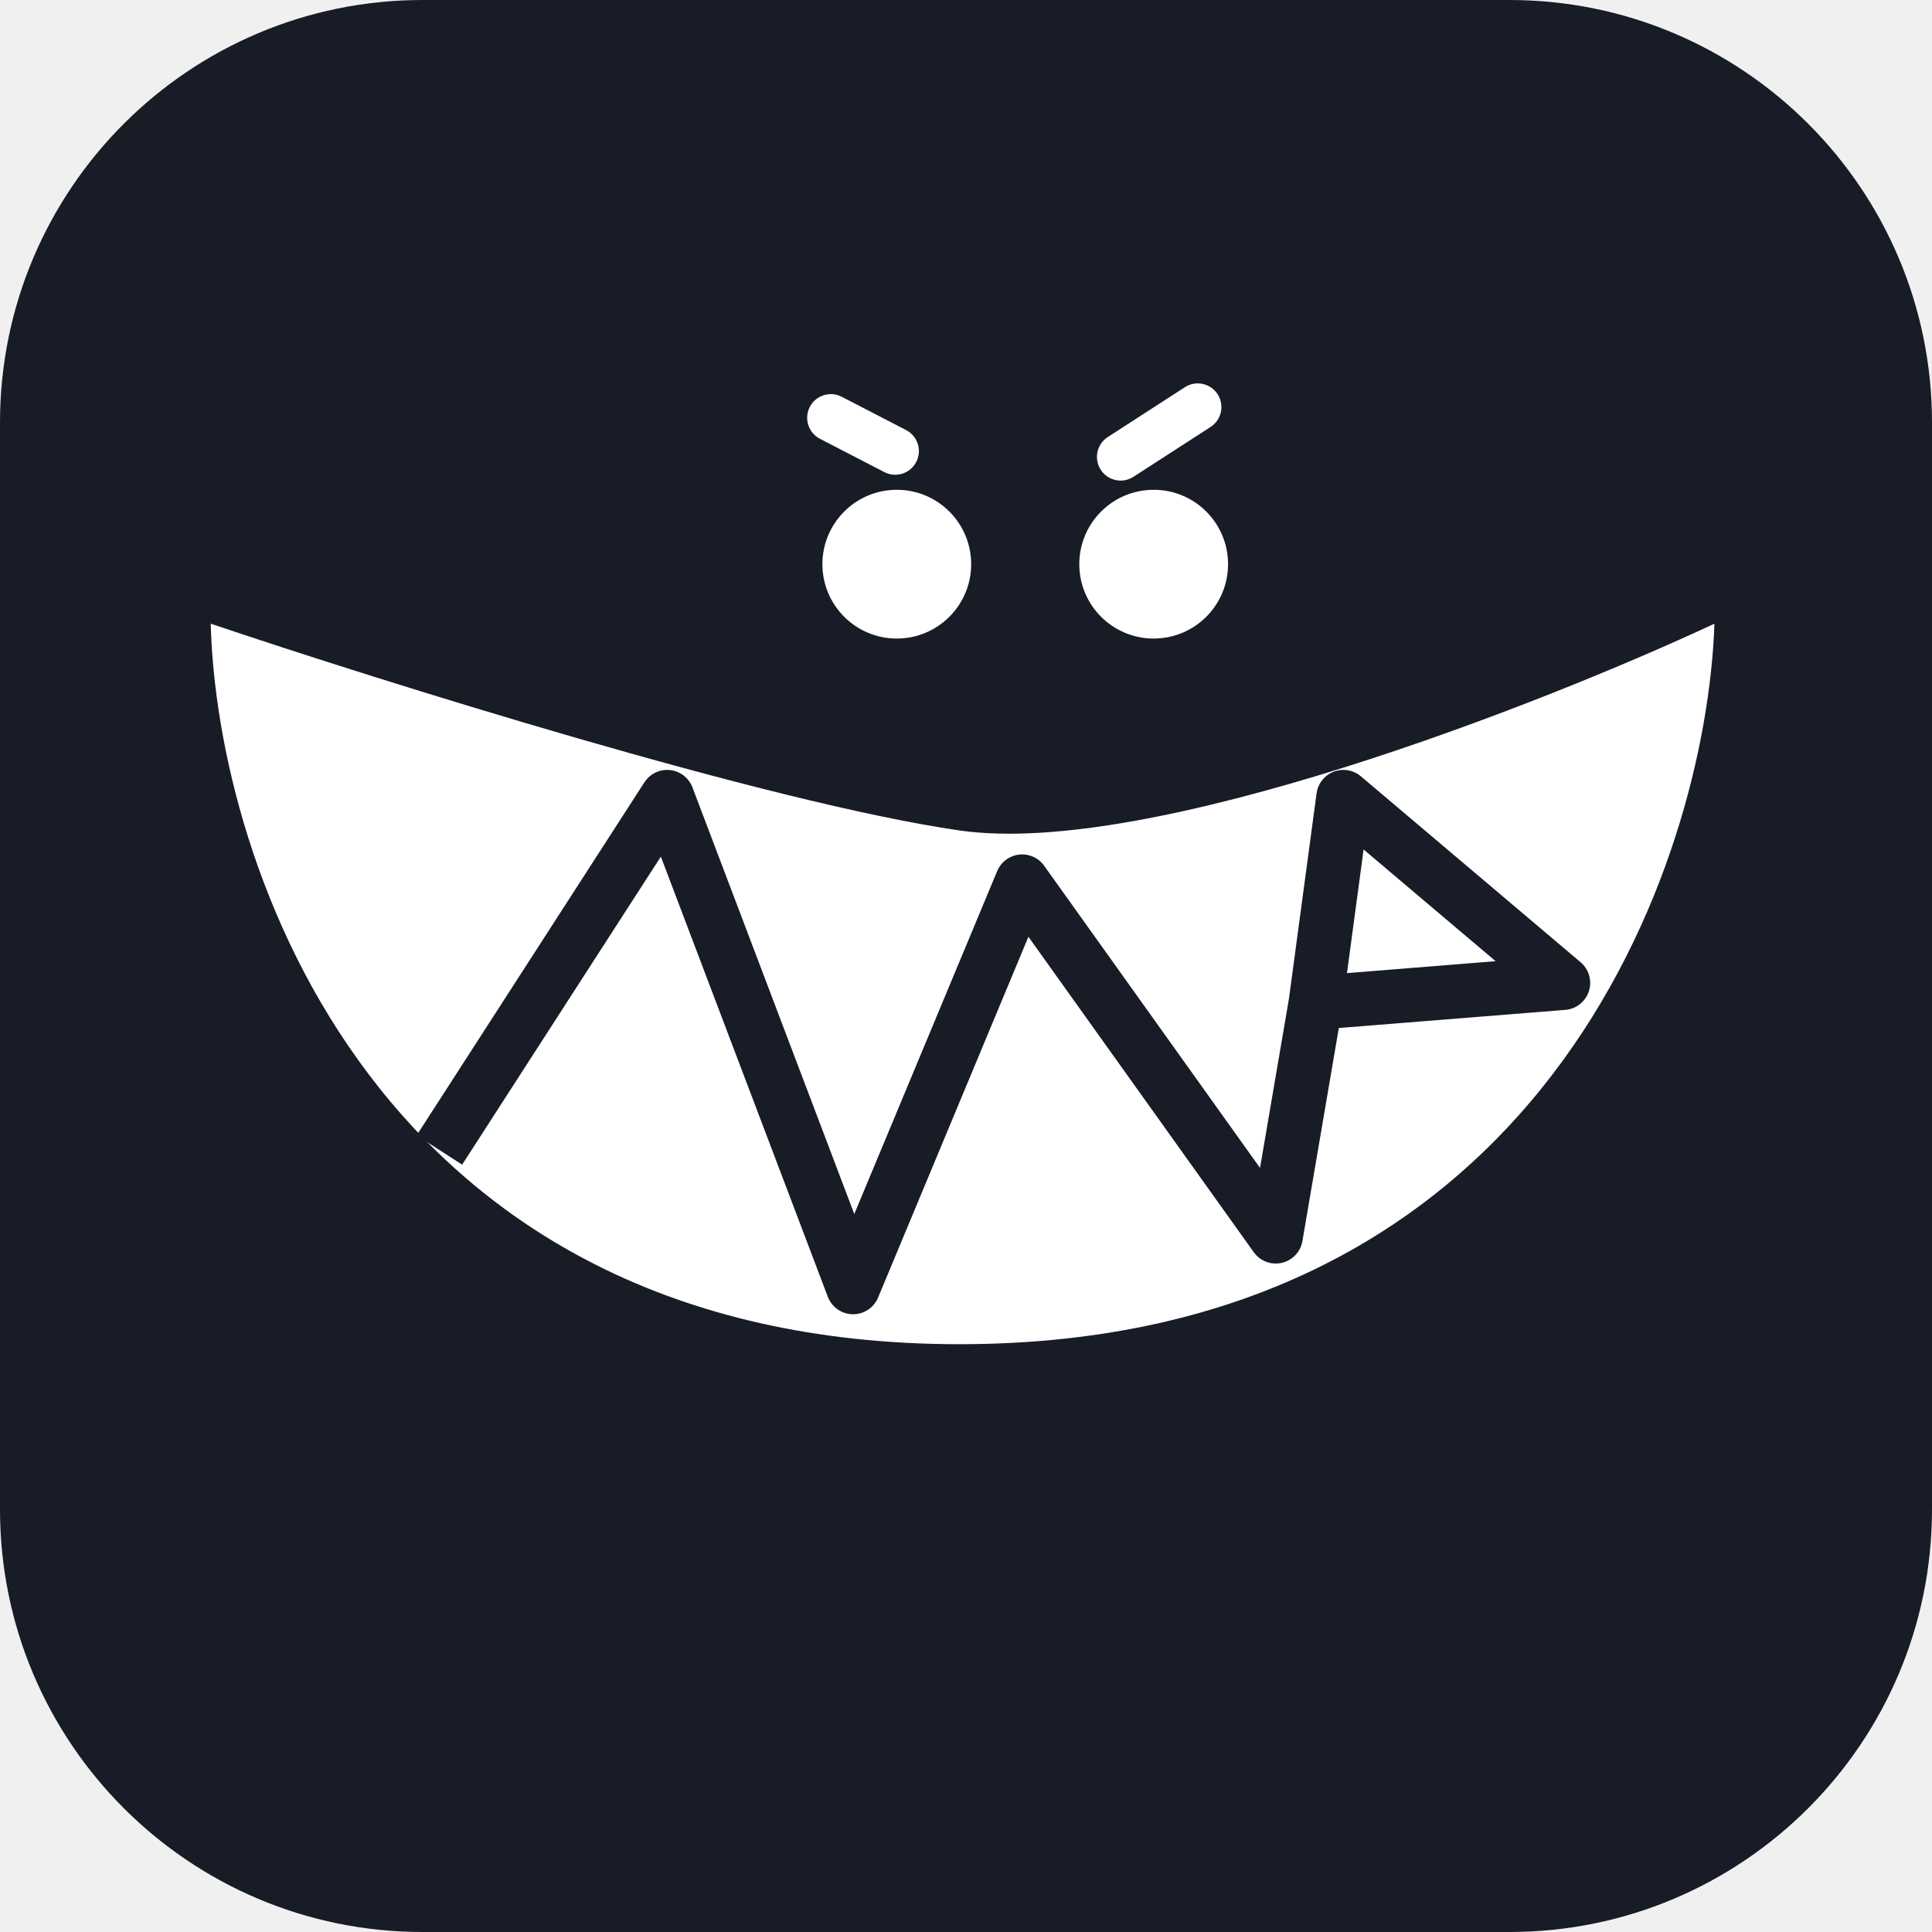
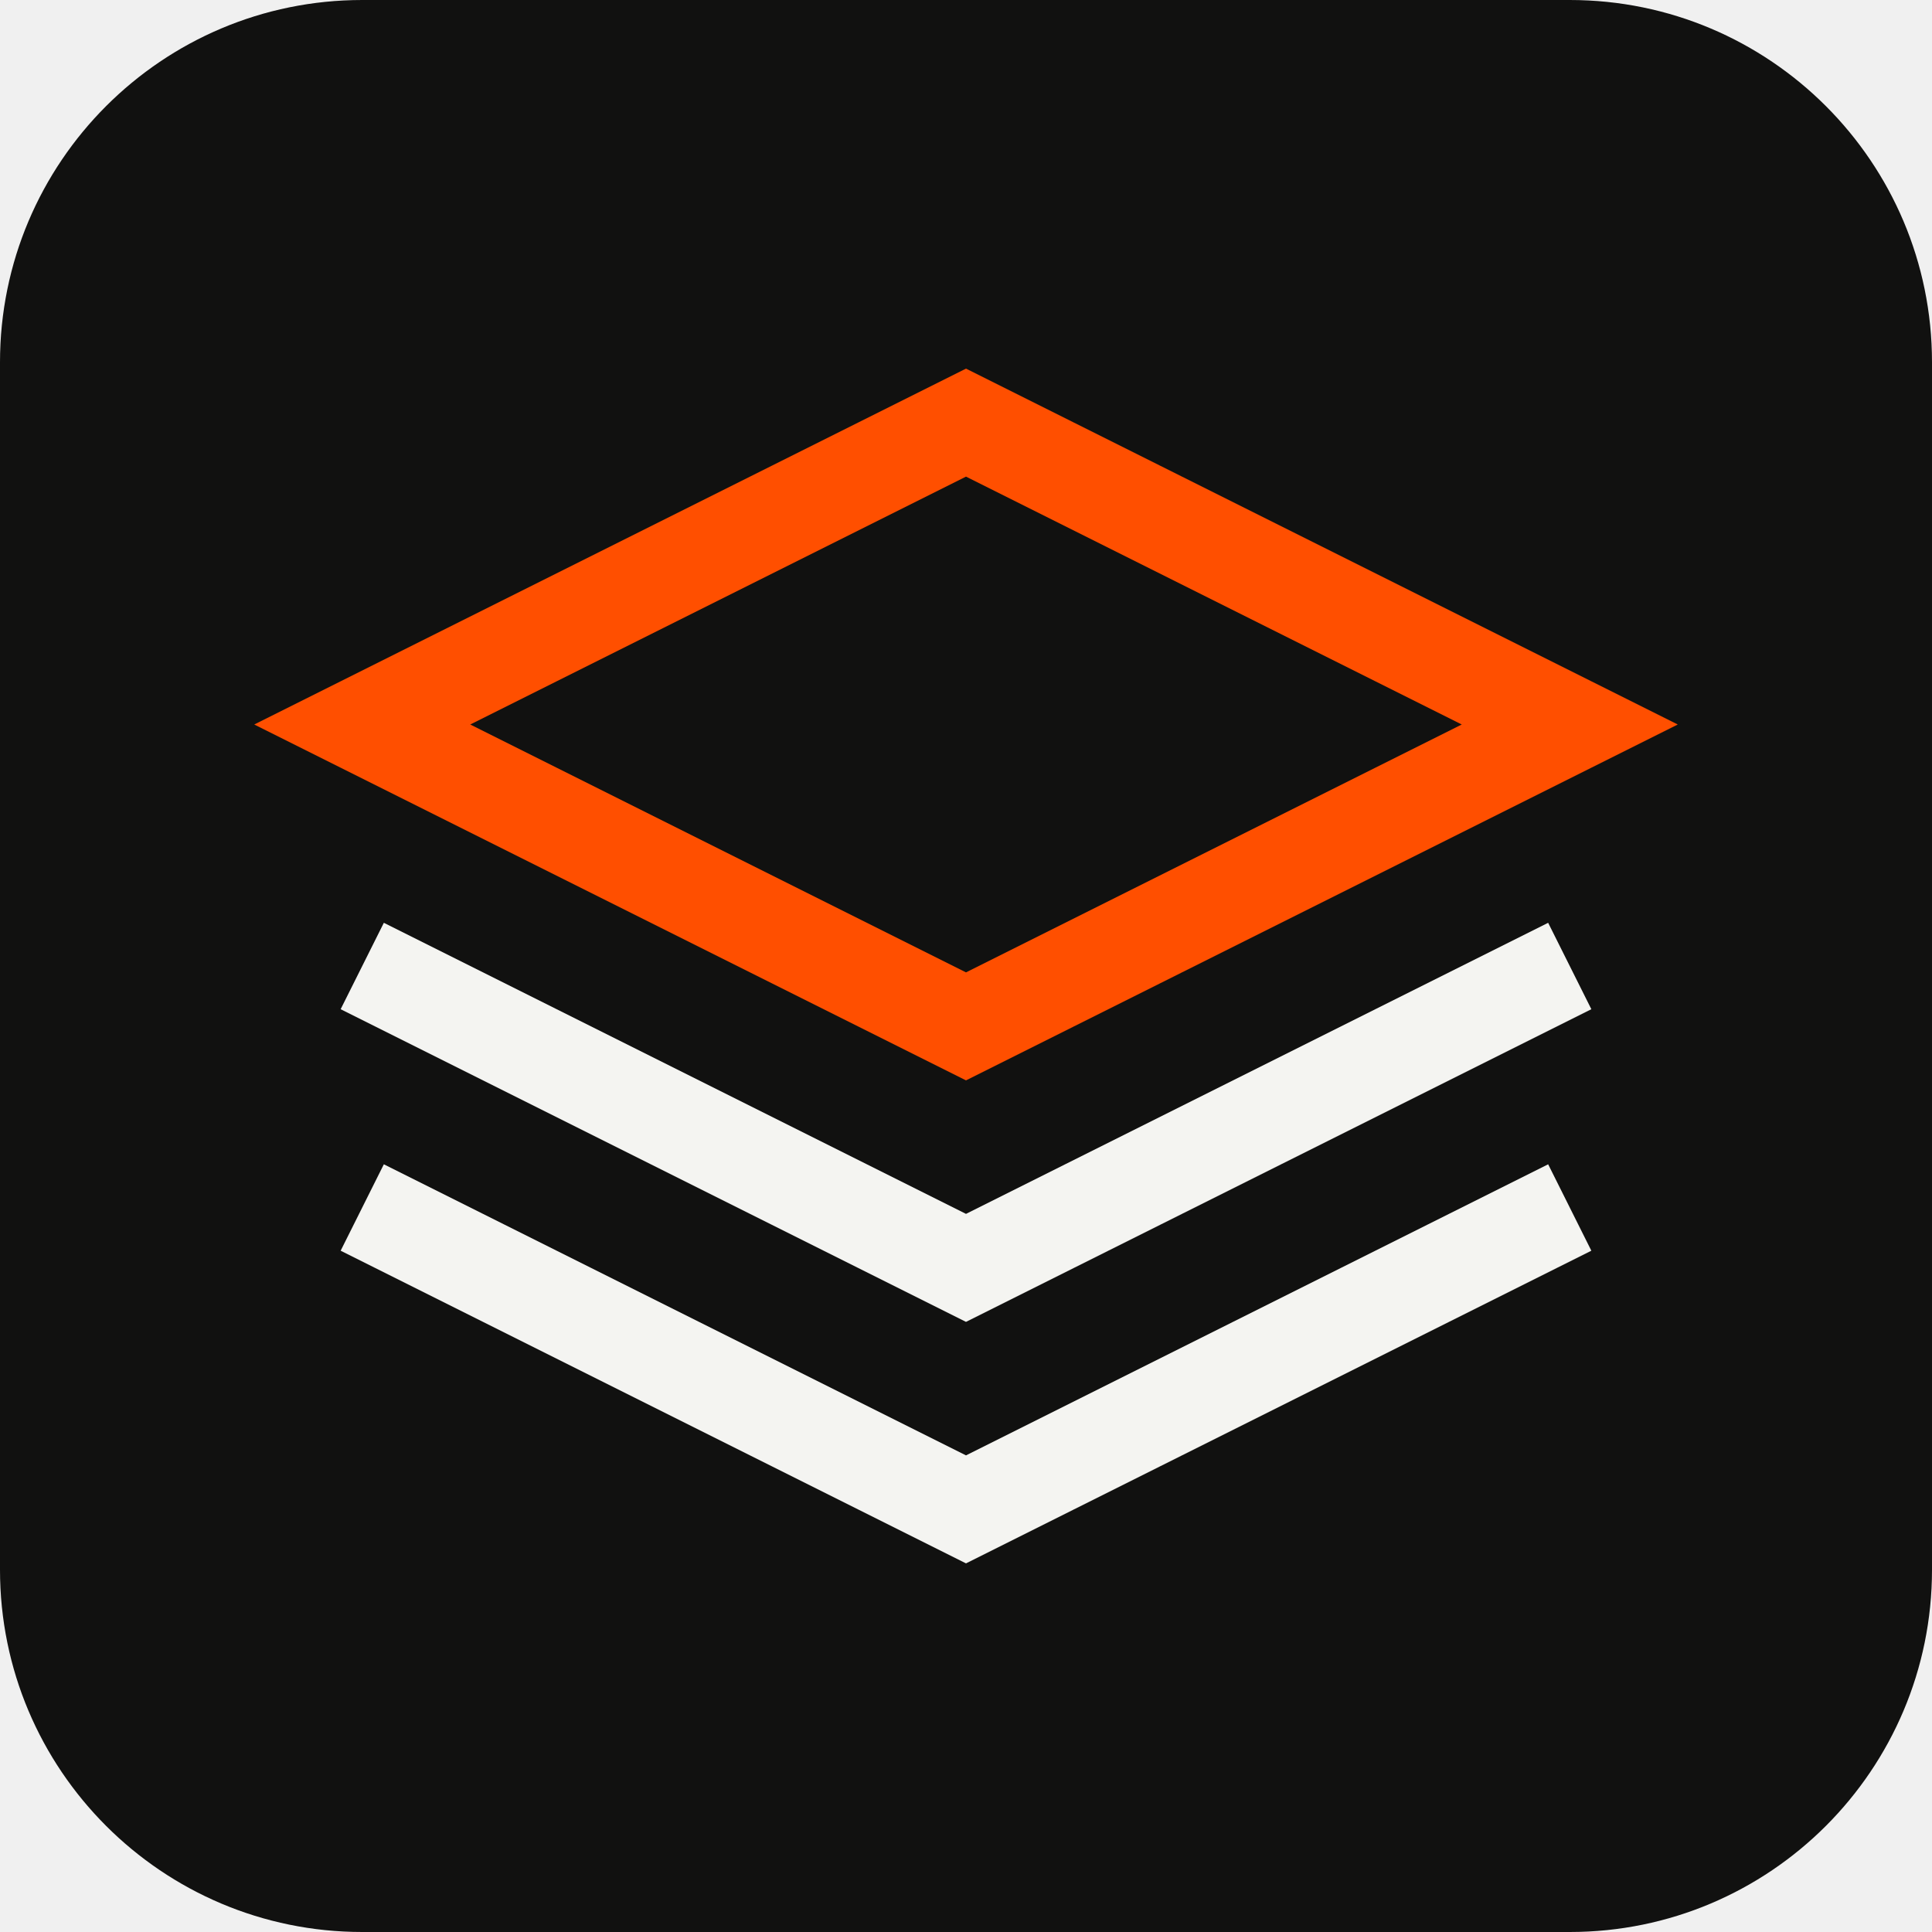
<svg xmlns="http://www.w3.org/2000/svg" viewBox="0 0 32 32">
-   <rect width="32" height="32" rx="7" fill="#181C26" />
-   <g transform="translate(3.2 6.2) scale(0.56)">
-     <path d="M22.664 13.491C28.297 14.306 39.898 9.753 44.994 7.375C44.747 14.479 39.935 28.686 22.664 28.686C5.392 28.686 0.704 14.479 0.518 7.375C5.553 9.074 17.03 12.675 22.664 13.491Z" fill="#fff" />
-     <path d="M7.282 22.942L14.018 12.5L19.518 27L24.518 15L32.019 25.5L33.2 18.587M33.2 18.587L34.019 12.5L40.519 18L33.2 18.587Z" fill="none" stroke="#181C26" stroke-width="1.6" stroke-linejoin="round" />
-     <circle cx="20.81" cy="5.615" r="2.2" fill="#fff" />
-     <circle cx="28.408" cy="5.615" r="2.2" fill="#fff" />
-     <rect x="18.559" y="0.342" width="3.544" height="1.4" rx="0.7" transform="rotate(27.3461 18.5586 0.342272)" fill="#fff" />
-     <rect x="26.462" y="2.235" width="4.116" height="1.4" rx="0.7" transform="rotate(-32.8812 26.4625 2.23451)" fill="#fff" />
-   </g>
+   <rect width="32" height="32" rx="6" fill="#111110" />
+   <path d="M16 7 L26 12 L16 17 L6 12 Z" fill="none" stroke="#FF4F00" stroke-width="1.6" />
+   <path d="M6 16 L16 21 L26 16 M6 20 L16 25 L26 20" fill="none" stroke="#F4F4F1" stroke-width="1.6" />
</svg>
